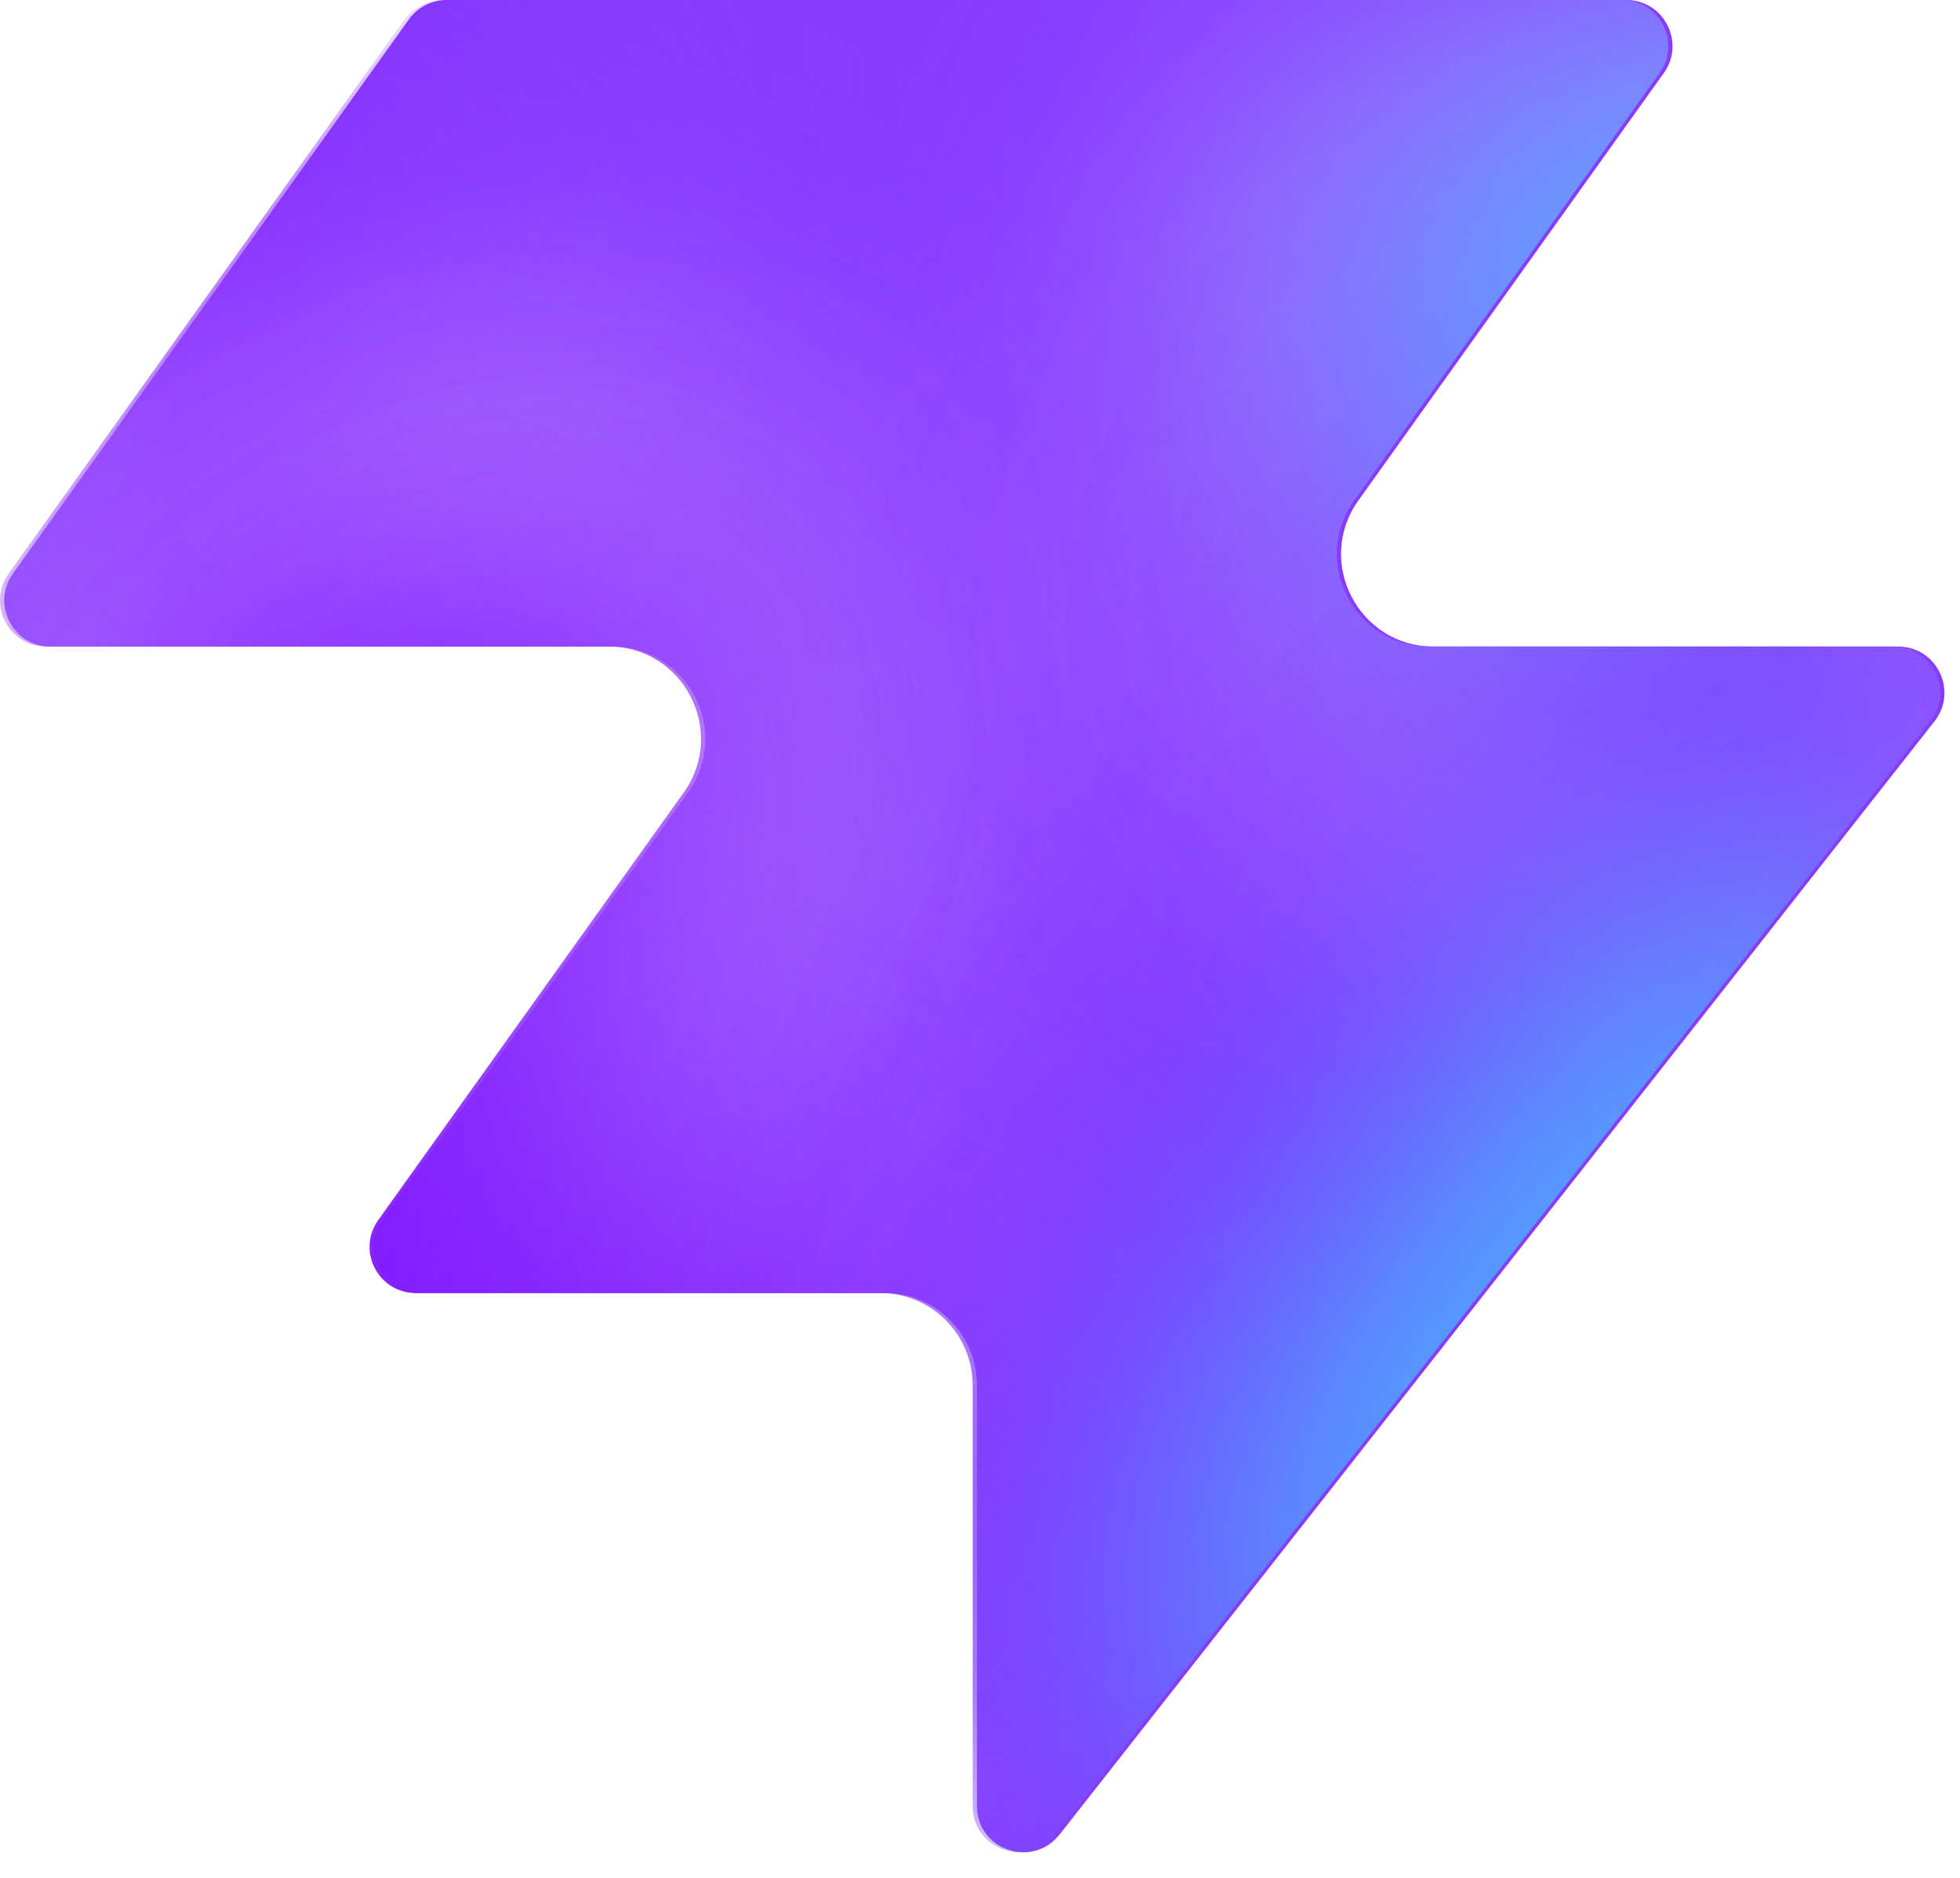
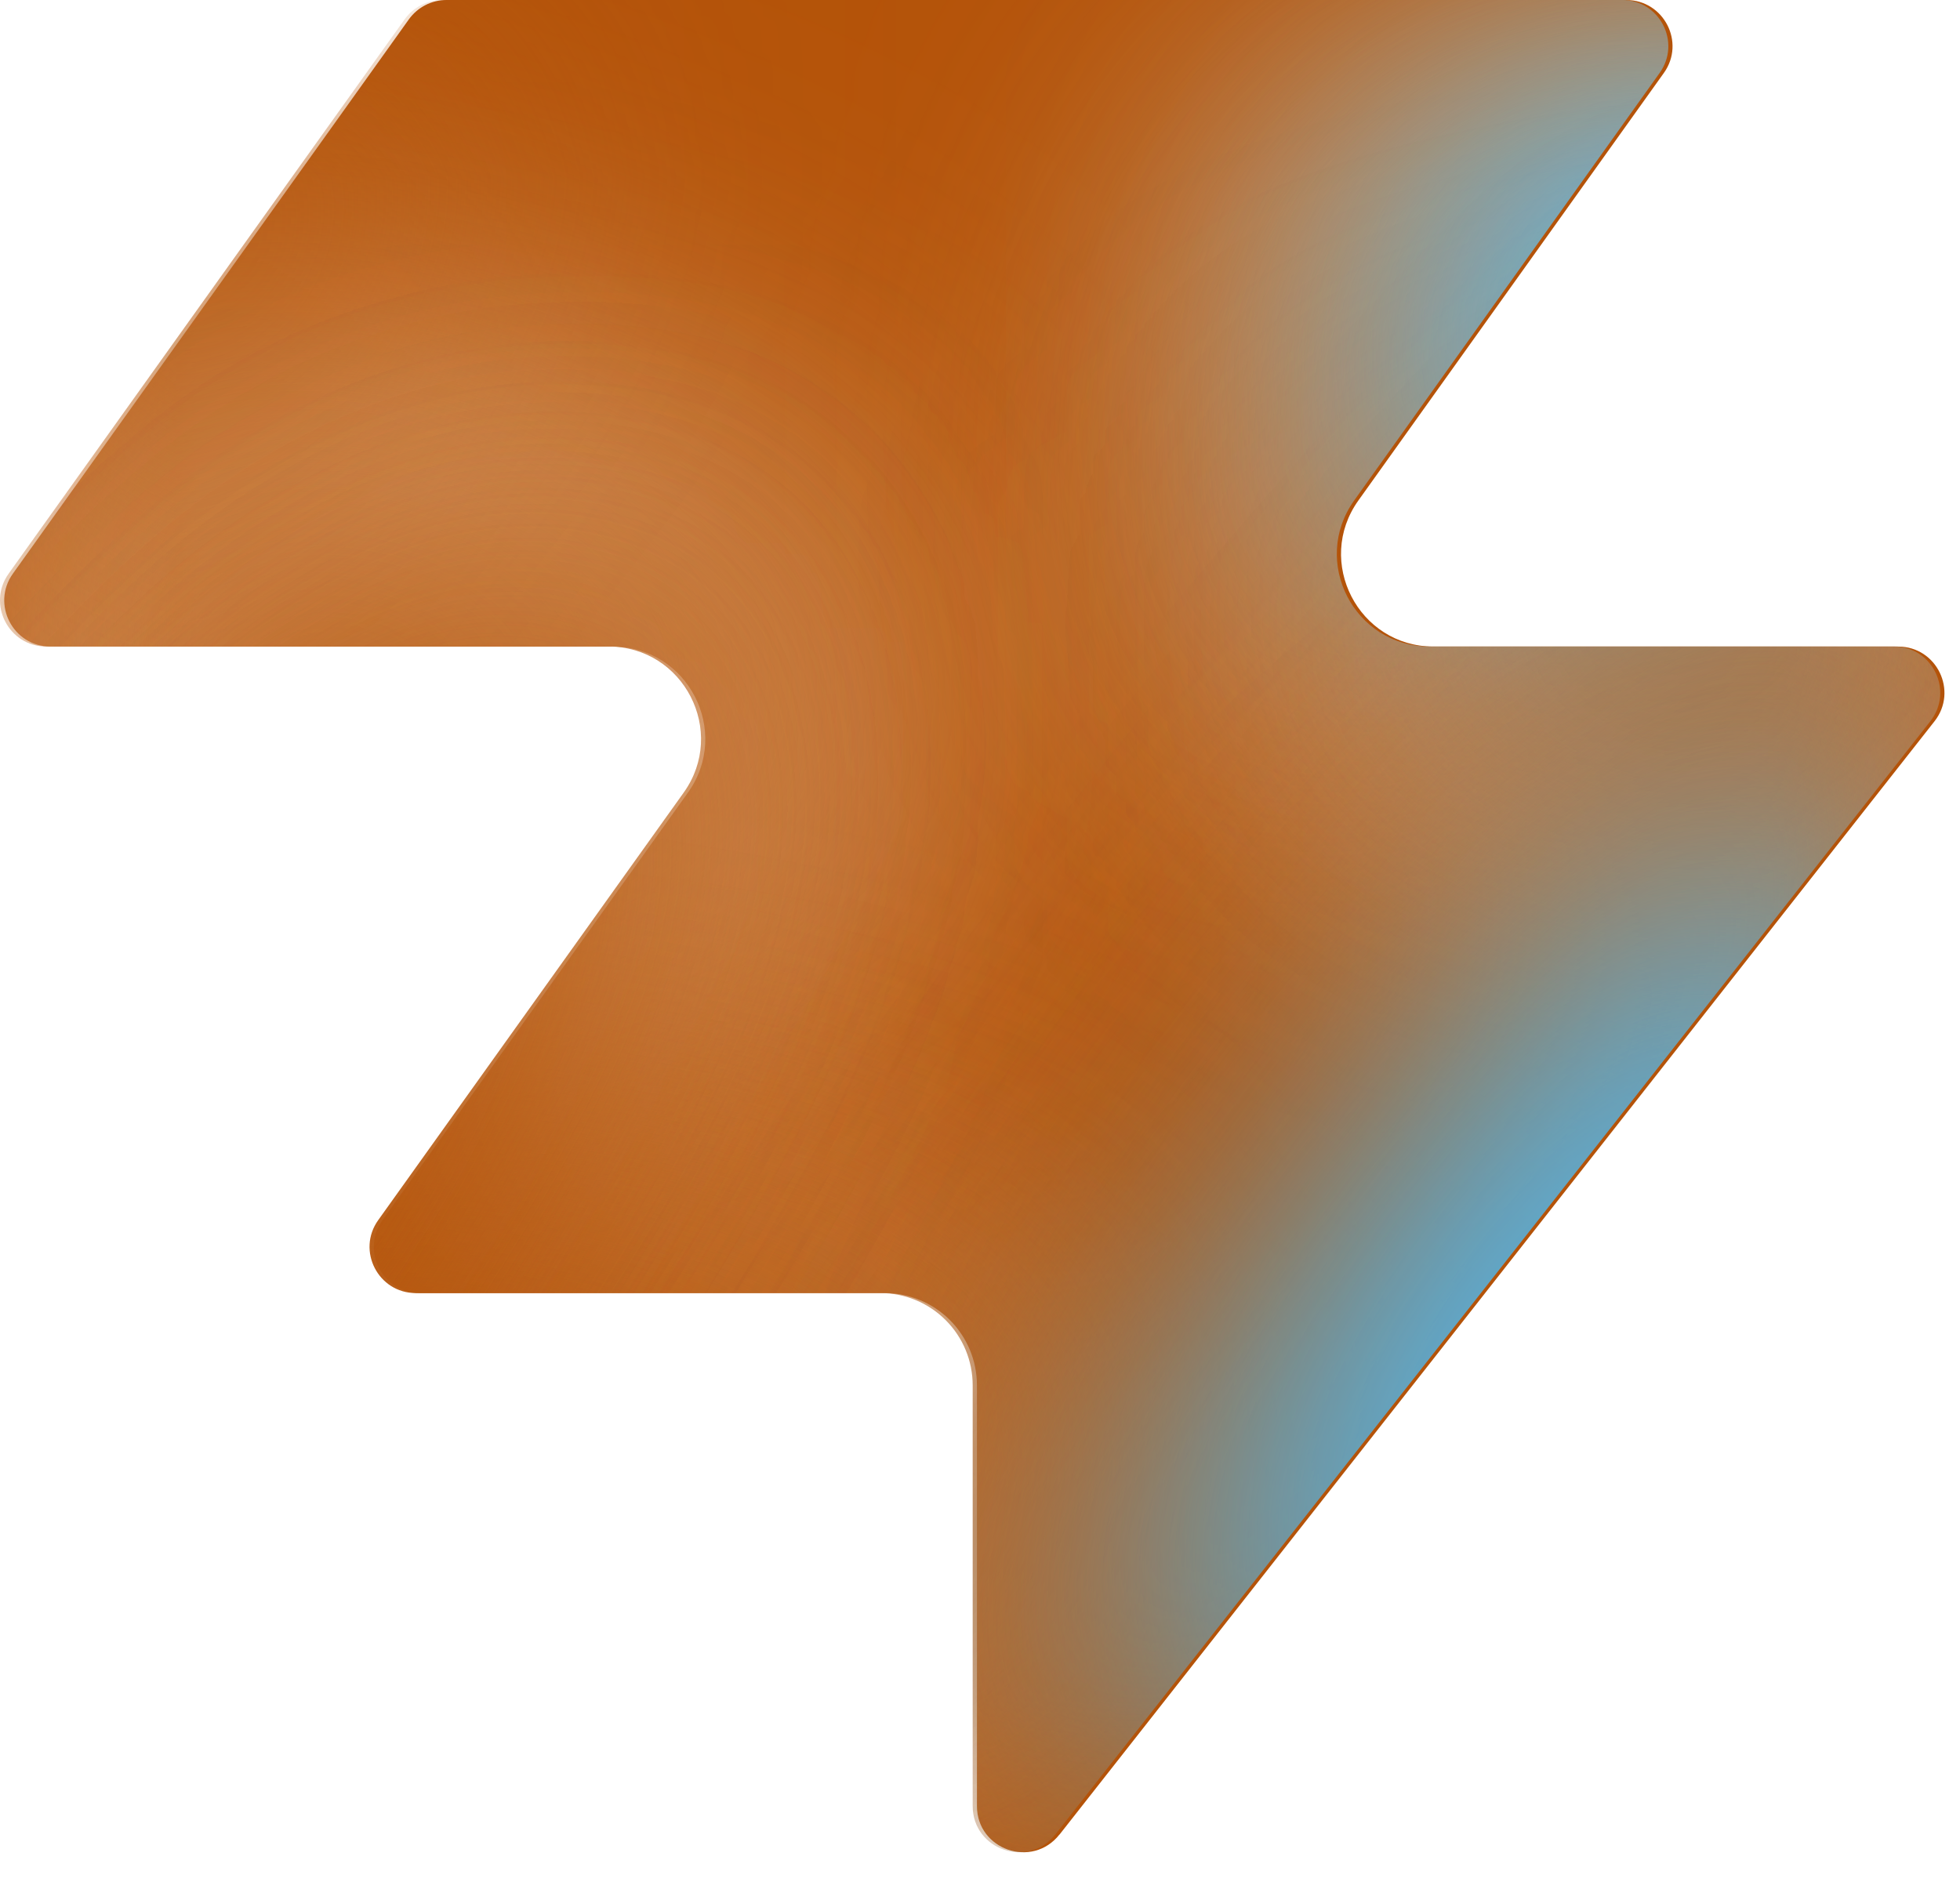
<svg xmlns="http://www.w3.org/2000/svg" width="48" height="46" fill="none" viewBox="0 0 48 46">
-   <path fill="#863bff" d="M25.946 44.938c-.664.845-2.021.375-2.021-.698V33.937a2.26 2.26 0 0 0-2.262-2.262H10.287c-.92 0-1.456-1.04-.92-1.788l7.48-10.471c1.07-1.497 0-3.578-1.842-3.578H1.237c-.92 0-1.456-1.04-.92-1.788L10.013.474c.214-.297.556-.474.92-.474h28.894c.92 0 1.456 1.04.92 1.788l-7.48 10.471c-1.07 1.498 0 3.579 1.842 3.579h11.377c.943 0 1.473 1.088.89 1.83L25.947 44.94z" style="fill:#863bff;fill:color(display-p3 .525 .23 1);fill-opacity:1" />
+   <path fill="#b45309" d="M25.946 44.938c-.664.845-2.021.375-2.021-.698V33.937a2.26 2.26 0 0 0-2.262-2.262H10.287c-.92 0-1.456-1.04-.92-1.788l7.48-10.471c1.07-1.497 0-3.578-1.842-3.578H1.237c-.92 0-1.456-1.04-.92-1.788L10.013.474c.214-.297.556-.474.92-.474h28.894c.92 0 1.456 1.04.92 1.788l-7.48 10.471c-1.07 1.498 0 3.579 1.842 3.579h11.377c.943 0 1.473 1.088.89 1.83L25.947 44.94z" style="fill:#b45309;fill:color(display-p3 .706 .326 .035);fill-opacity:1" />
  <mask id="a" width="48" height="46" x="0" y="0" maskUnits="userSpaceOnUse" style="mask-type:alpha">
    <path fill="#000" d="M25.842 44.938c-.664.844-2.021.375-2.021-.698V33.937a2.26 2.26 0 0 0-2.262-2.262H10.183c-.92 0-1.456-1.04-.92-1.788l7.48-10.471c1.07-1.498 0-3.579-1.842-3.579H1.133c-.92 0-1.456-1.04-.92-1.787L9.91.473c.214-.297.556-.474.92-.474h28.894c.92 0 1.456 1.04.92 1.788l-7.48 10.471c-1.07 1.498 0 3.578 1.842 3.578h11.377c.943 0 1.473 1.088.89 1.832L25.843 44.94z" style="fill:#000;fill-opacity:1" />
  </mask>
  <g mask="url(#a)">
    <g filter="url(#b)">
-       <ellipse cx="5.508" cy="14.704" fill="#ede6ff" rx="5.508" ry="14.704" style="fill:#ede6ff;fill:color(display-p3 .927 .903 1);fill-opacity:1" transform="matrix(.00324 1 1 -.00324 -4.47 31.516)" />
+       <ellipse cx="5.508" cy="14.704" fill="#fdf3e0" rx="5.508" ry="14.704" style="fill:#fdf3e0;fill:color(display-p3 .992 .953 .878);fill-opacity:1" transform="matrix(.00324 1 1 -.00324 -4.47 31.516)" />
    </g>
    <g filter="url(#c)">
-       <ellipse cx="10.399" cy="29.851" fill="#ede6ff" rx="10.399" ry="29.851" style="fill:#ede6ff;fill:color(display-p3 .927 .903 1);fill-opacity:1" transform="matrix(.00324 1 1 -.00324 -39.328 7.883)" />
+       <ellipse cx="10.399" cy="29.851" fill="#fdf3e0" rx="10.399" ry="29.851" style="fill:#fdf3e0;fill:color(display-p3 .992 .953 .878);fill-opacity:1" transform="matrix(.00324 1 1 -.00324 -39.328 7.883)" />
    </g>
    <g filter="url(#d)">
-       <ellipse cx="5.508" cy="30.487" fill="#7e14ff" rx="5.508" ry="30.487" style="fill:#7e14ff;fill:color(display-p3 .492 .077 1);fill-opacity:1" transform="rotate(89.814 -25.913 -14.639)scale(1 -1)" />
+       <ellipse cx="5.508" cy="30.487" fill="#b45309" rx="5.508" ry="30.487" style="fill:#b45309;fill:color(display-p3 .706 .326 .035);fill-opacity:1" transform="rotate(89.814 -25.913 -14.639)scale(1 -1)" />
    </g>
    <g filter="url(#e)">
-       <ellipse cx="5.508" cy="30.599" fill="#7e14ff" rx="5.508" ry="30.599" style="fill:#7e14ff;fill:color(display-p3 .492 .077 1);fill-opacity:1" transform="rotate(89.814 -32.644 -3.334)scale(1 -1)" />
+       <ellipse cx="5.508" cy="30.599" fill="#b45309" rx="5.508" ry="30.599" style="fill:#b45309;fill:color(display-p3 .706 .326 .035);fill-opacity:1" transform="rotate(89.814 -32.644 -3.334)scale(1 -1)" />
    </g>
    <g filter="url(#f)">
-       <ellipse cx="5.508" cy="30.599" fill="#7e14ff" rx="5.508" ry="30.599" style="fill:#7e14ff;fill:color(display-p3 .492 .077 1);fill-opacity:1" transform="matrix(.00324 1 1 -.00324 -34.34 30.47)" />
+       <ellipse cx="5.508" cy="30.599" fill="#b45309" rx="5.508" ry="30.599" style="fill:#b45309;fill:color(display-p3 .706 .326 .035);fill-opacity:1" transform="matrix(.00324 1 1 -.00324 -34.34 30.47)" />
    </g>
    <g filter="url(#g)">
-       <ellipse cx="14.072" cy="22.078" fill="#ede6ff" rx="14.072" ry="22.078" style="fill:#ede6ff;fill:color(display-p3 .927 .903 1);fill-opacity:1" transform="rotate(93.35 24.506 48.493)scale(-1 1)" />
+       <ellipse cx="14.072" cy="22.078" fill="#fdf3e0" rx="14.072" ry="22.078" style="fill:#fdf3e0;fill:color(display-p3 .992 .953 .878);fill-opacity:1" transform="rotate(93.35 24.506 48.493)scale(-1 1)" />
    </g>
    <g filter="url(#h)">
-       <ellipse cx="3.47" cy="21.501" fill="#7e14ff" rx="3.47" ry="21.501" style="fill:#7e14ff;fill:color(display-p3 .492 .077 1);fill-opacity:1" transform="rotate(89.009 28.708 47.59)scale(-1 1)" />
+       <ellipse cx="3.47" cy="21.501" fill="#b45309" rx="3.47" ry="21.501" style="fill:#b45309;fill:color(display-p3 .706 .326 .035);fill-opacity:1" transform="rotate(89.009 28.708 47.59)scale(-1 1)" />
    </g>
    <g filter="url(#i)">
-       <ellipse cx="3.47" cy="21.501" fill="#7e14ff" rx="3.47" ry="21.501" style="fill:#7e14ff;fill:color(display-p3 .492 .077 1);fill-opacity:1" transform="rotate(89.009 28.708 47.59)scale(-1 1)" />
+       <ellipse cx="3.47" cy="21.501" fill="#b45309" rx="3.47" ry="21.501" style="fill:#b45309;fill:color(display-p3 .706 .326 .035);fill-opacity:1" transform="rotate(89.009 28.708 47.59)scale(-1 1)" />
    </g>
    <g filter="url(#j)">
-       <ellipse cx=".387" cy="8.972" fill="#7e14ff" rx="4.407" ry="29.108" style="fill:#7e14ff;fill:color(display-p3 .492 .077 1);fill-opacity:1" transform="rotate(39.51 .387 8.972)" />
+       <ellipse cx=".387" cy="8.972" fill="#b45309" rx="4.407" ry="29.108" style="fill:#b45309;fill:color(display-p3 .706 .326 .035);fill-opacity:1" transform="rotate(39.51 .387 8.972)" />
    </g>
    <g filter="url(#k)">
-       <ellipse cx="47.523" cy="-6.092" fill="#7e14ff" rx="4.407" ry="29.108" style="fill:#7e14ff;fill:color(display-p3 .492 .077 1);fill-opacity:1" transform="rotate(37.892 47.523 -6.092)" />
+       <ellipse cx="47.523" cy="-6.092" fill="#b45309" rx="4.407" ry="29.108" style="fill:#b45309;fill:color(display-p3 .706 .326 .035);fill-opacity:1" transform="rotate(37.892 47.523 -6.092)" />
    </g>
    <g filter="url(#l)">
      <ellipse cx="41.412" cy="6.333" fill="#47bfff" rx="5.971" ry="9.665" style="fill:#47bfff;fill:color(display-p3 .28 .748 1);fill-opacity:1" transform="rotate(37.892 41.412 6.333)" />
    </g>
    <g filter="url(#m)">
-       <ellipse cx="-1.879" cy="38.332" fill="#7e14ff" rx="4.407" ry="29.108" style="fill:#7e14ff;fill:color(display-p3 .492 .077 1);fill-opacity:1" transform="rotate(37.892 -1.88 38.332)" />
+       <ellipse cx="-1.879" cy="38.332" fill="#b45309" rx="4.407" ry="29.108" style="fill:#b45309;fill:color(display-p3 .706 .326 .035);fill-opacity:1" transform="rotate(37.892 -1.88 38.332)" />
    </g>
    <g filter="url(#n)">
-       <ellipse cx="-1.879" cy="38.332" fill="#7e14ff" rx="4.407" ry="29.108" style="fill:#7e14ff;fill:color(display-p3 .492 .077 1);fill-opacity:1" transform="rotate(37.892 -1.88 38.332)" />
+       <ellipse cx="-1.879" cy="38.332" fill="#b45309" rx="4.407" ry="29.108" style="fill:#b45309;fill:color(display-p3 .706 .326 .035);fill-opacity:1" transform="rotate(37.892 -1.88 38.332)" />
    </g>
    <g filter="url(#o)">
-       <ellipse cx="35.651" cy="29.907" fill="#7e14ff" rx="4.407" ry="29.108" style="fill:#7e14ff;fill:color(display-p3 .492 .077 1);fill-opacity:1" transform="rotate(37.892 35.651 29.907)" />
+       <ellipse cx="35.651" cy="29.907" fill="#b45309" rx="4.407" ry="29.108" style="fill:#b45309;fill:color(display-p3 .706 .326 .035);fill-opacity:1" transform="rotate(37.892 35.651 29.907)" />
    </g>
    <g filter="url(#p)">
      <ellipse cx="38.418" cy="32.4" fill="#47bfff" rx="5.971" ry="15.297" style="fill:#47bfff;fill:color(display-p3 .28 .748 1);fill-opacity:1" transform="rotate(37.892 38.418 32.4)" />
    </g>
  </g>
  <defs>
    <filter id="b" width="60.045" height="41.654" x="-19.77" y="16.149" color-interpolation-filters="sRGB" filterUnits="userSpaceOnUse">
      <feFlood flood-opacity="0" result="BackgroundImageFix" />
      <feBlend in="SourceGraphic" in2="BackgroundImageFix" result="shape" />
      <feGaussianBlur result="effect1_foregroundBlur_2002_17158" stdDeviation="7.659" />
    </filter>
    <filter id="c" width="90.34" height="51.437" x="-54.613" y="-7.533" color-interpolation-filters="sRGB" filterUnits="userSpaceOnUse">
      <feFlood flood-opacity="0" result="BackgroundImageFix" />
      <feBlend in="SourceGraphic" in2="BackgroundImageFix" result="shape" />
      <feGaussianBlur result="effect1_foregroundBlur_2002_17158" stdDeviation="7.659" />
    </filter>
    <filter id="d" width="79.355" height="29.4" x="-49.64" y="2.03" color-interpolation-filters="sRGB" filterUnits="userSpaceOnUse">
      <feFlood flood-opacity="0" result="BackgroundImageFix" />
      <feBlend in="SourceGraphic" in2="BackgroundImageFix" result="shape" />
      <feGaussianBlur result="effect1_foregroundBlur_2002_17158" stdDeviation="4.596" />
    </filter>
    <filter id="e" width="79.579" height="29.4" x="-45.045" y="20.029" color-interpolation-filters="sRGB" filterUnits="userSpaceOnUse">
      <feFlood flood-opacity="0" result="BackgroundImageFix" />
      <feBlend in="SourceGraphic" in2="BackgroundImageFix" result="shape" />
      <feGaussianBlur result="effect1_foregroundBlur_2002_17158" stdDeviation="4.596" />
    </filter>
    <filter id="f" width="79.579" height="29.4" x="-43.513" y="21.178" color-interpolation-filters="sRGB" filterUnits="userSpaceOnUse">
      <feFlood flood-opacity="0" result="BackgroundImageFix" />
      <feBlend in="SourceGraphic" in2="BackgroundImageFix" result="shape" />
      <feGaussianBlur result="effect1_foregroundBlur_2002_17158" stdDeviation="4.596" />
    </filter>
    <filter id="g" width="74.749" height="58.852" x="15.756" y="-17.901" color-interpolation-filters="sRGB" filterUnits="userSpaceOnUse">
      <feFlood flood-opacity="0" result="BackgroundImageFix" />
      <feBlend in="SourceGraphic" in2="BackgroundImageFix" result="shape" />
      <feGaussianBlur result="effect1_foregroundBlur_2002_17158" stdDeviation="7.659" />
    </filter>
    <filter id="h" width="61.377" height="25.362" x="23.548" y="2.284" color-interpolation-filters="sRGB" filterUnits="userSpaceOnUse">
      <feFlood flood-opacity="0" result="BackgroundImageFix" />
      <feBlend in="SourceGraphic" in2="BackgroundImageFix" result="shape" />
      <feGaussianBlur result="effect1_foregroundBlur_2002_17158" stdDeviation="4.596" />
    </filter>
    <filter id="i" width="61.377" height="25.362" x="23.548" y="2.284" color-interpolation-filters="sRGB" filterUnits="userSpaceOnUse">
      <feFlood flood-opacity="0" result="BackgroundImageFix" />
      <feBlend in="SourceGraphic" in2="BackgroundImageFix" result="shape" />
      <feGaussianBlur result="effect1_foregroundBlur_2002_17158" stdDeviation="4.596" />
    </filter>
    <filter id="j" width="56.045" height="63.649" x="-27.636" y="-22.853" color-interpolation-filters="sRGB" filterUnits="userSpaceOnUse">
      <feFlood flood-opacity="0" result="BackgroundImageFix" />
      <feBlend in="SourceGraphic" in2="BackgroundImageFix" result="shape" />
      <feGaussianBlur result="effect1_foregroundBlur_2002_17158" stdDeviation="4.596" />
    </filter>
    <filter id="k" width="54.814" height="64.646" x="20.116" y="-38.415" color-interpolation-filters="sRGB" filterUnits="userSpaceOnUse">
      <feFlood flood-opacity="0" result="BackgroundImageFix" />
      <feBlend in="SourceGraphic" in2="BackgroundImageFix" result="shape" />
      <feGaussianBlur result="effect1_foregroundBlur_2002_17158" stdDeviation="4.596" />
    </filter>
    <filter id="l" width="33.541" height="35.313" x="24.641" y="-11.323" color-interpolation-filters="sRGB" filterUnits="userSpaceOnUse">
      <feFlood flood-opacity="0" result="BackgroundImageFix" />
      <feBlend in="SourceGraphic" in2="BackgroundImageFix" result="shape" />
      <feGaussianBlur result="effect1_foregroundBlur_2002_17158" stdDeviation="4.596" />
    </filter>
    <filter id="m" width="54.814" height="64.646" x="-29.286" y="6.009" color-interpolation-filters="sRGB" filterUnits="userSpaceOnUse">
      <feFlood flood-opacity="0" result="BackgroundImageFix" />
      <feBlend in="SourceGraphic" in2="BackgroundImageFix" result="shape" />
      <feGaussianBlur result="effect1_foregroundBlur_2002_17158" stdDeviation="4.596" />
    </filter>
    <filter id="n" width="54.814" height="64.646" x="-29.286" y="6.009" color-interpolation-filters="sRGB" filterUnits="userSpaceOnUse">
      <feFlood flood-opacity="0" result="BackgroundImageFix" />
      <feBlend in="SourceGraphic" in2="BackgroundImageFix" result="shape" />
      <feGaussianBlur result="effect1_foregroundBlur_2002_17158" stdDeviation="4.596" />
    </filter>
    <filter id="o" width="54.814" height="64.646" x="8.244" y="-2.416" color-interpolation-filters="sRGB" filterUnits="userSpaceOnUse">
      <feFlood flood-opacity="0" result="BackgroundImageFix" />
      <feBlend in="SourceGraphic" in2="BackgroundImageFix" result="shape" />
      <feGaussianBlur result="effect1_foregroundBlur_2002_17158" stdDeviation="4.596" />
    </filter>
    <filter id="p" width="39.409" height="43.623" x="18.713" y="10.588" color-interpolation-filters="sRGB" filterUnits="userSpaceOnUse">
      <feFlood flood-opacity="0" result="BackgroundImageFix" />
      <feBlend in="SourceGraphic" in2="BackgroundImageFix" result="shape" />
      <feGaussianBlur result="effect1_foregroundBlur_2002_17158" stdDeviation="4.596" />
    </filter>
  </defs>
</svg>
